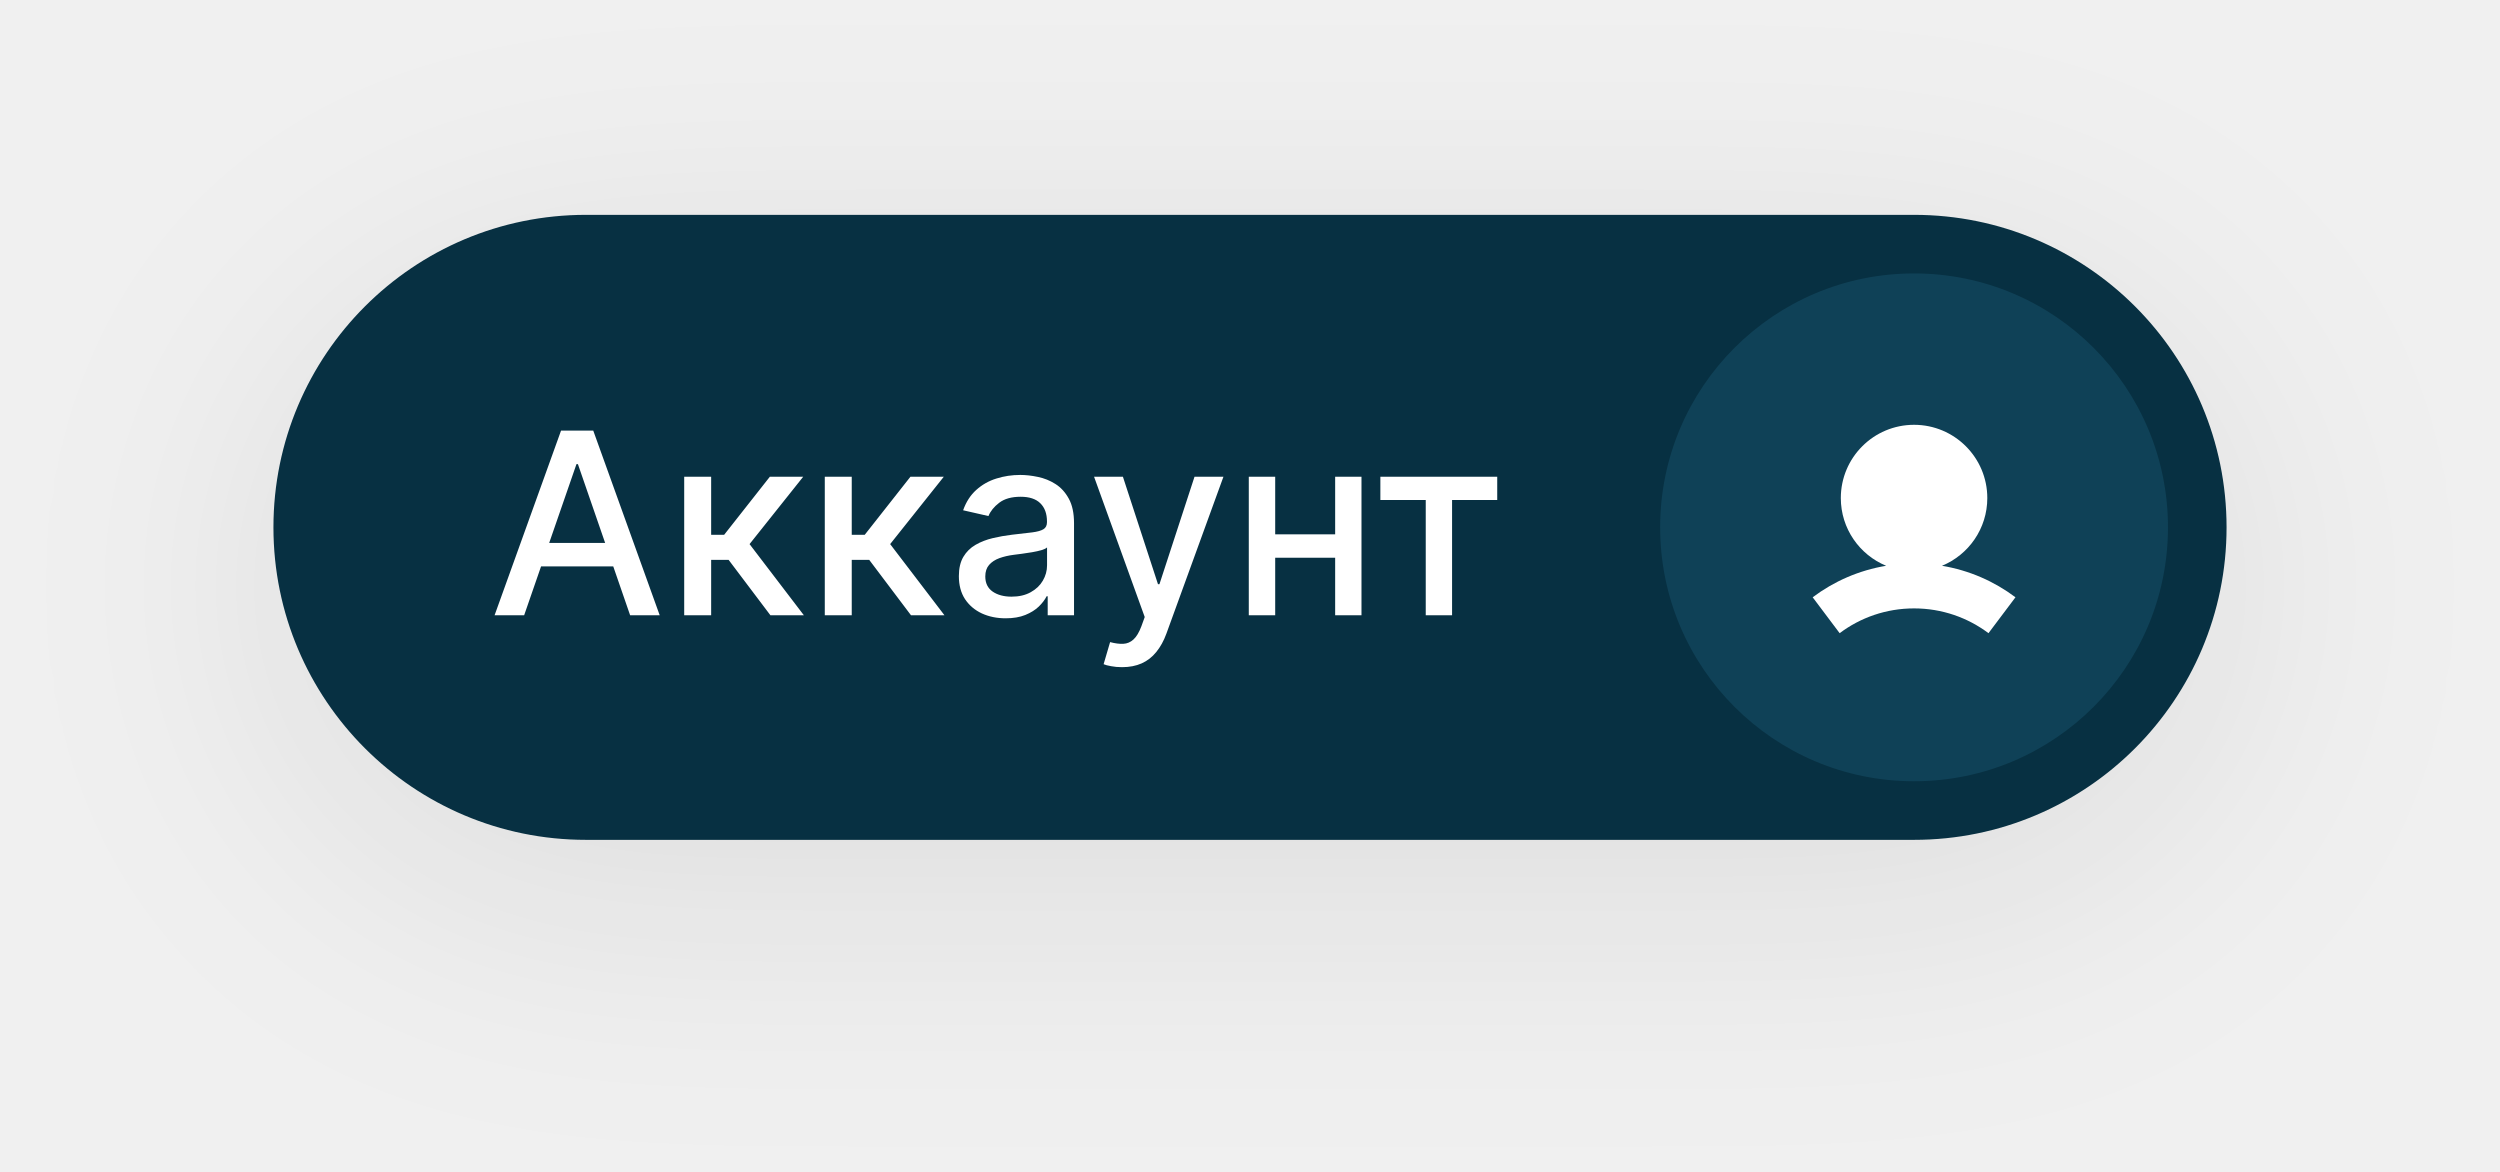
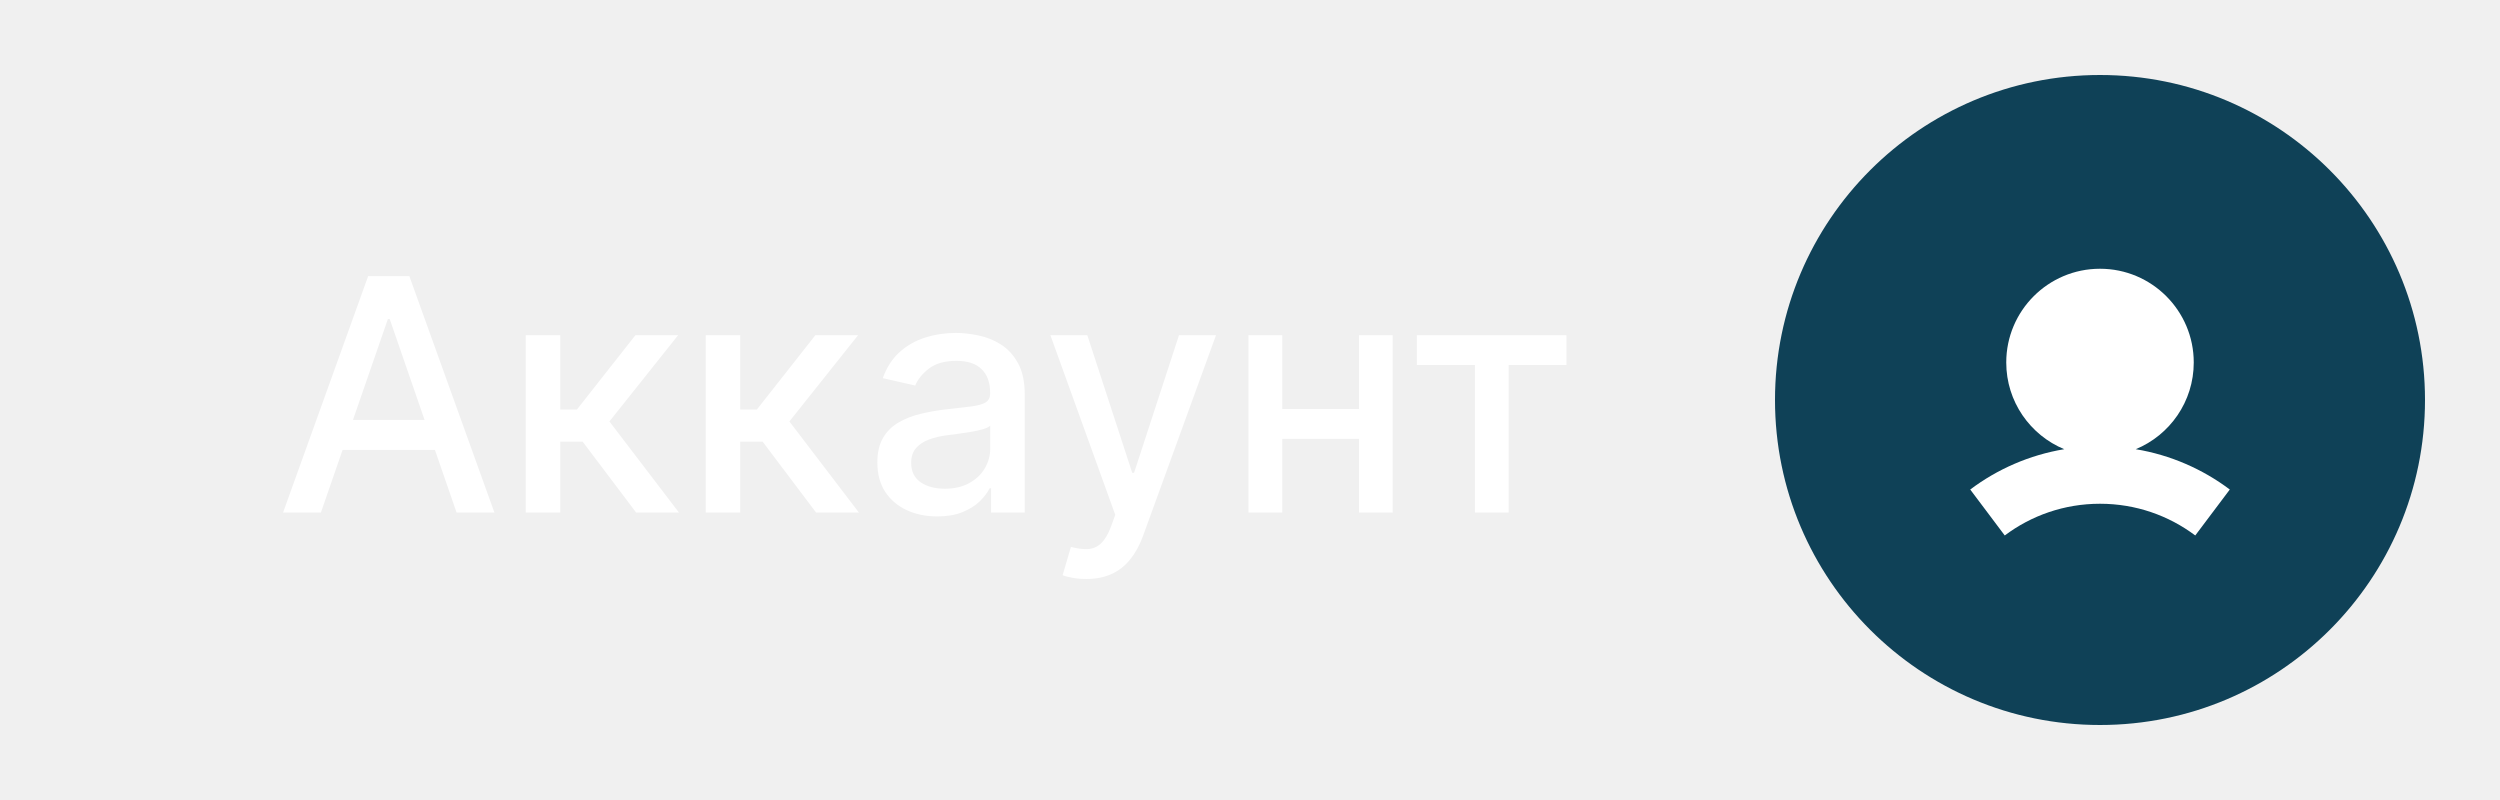
- <svg xmlns="http://www.w3.org/2000/svg" width="128" height="60" viewBox="0 0 128 60" fill="none">
-   <g filter="url(#filter0_d_66757_116)">
-     <rect x="14" y="11" width="100" height="32" rx="16" fill="#073042" />
-   </g>
-   <path d="M26.837 31.5H25.323L28.726 22.046H30.374L33.776 31.5H32.262L29.589 23.763H29.515L26.837 31.5ZM27.091 27.798H32.003V28.998H27.091V27.798ZM35.031 31.5V24.409H36.411V27.382H37.076L39.416 24.409H41.124L38.377 27.858L41.157 31.5H39.444L37.306 28.666H36.411V31.5H35.031ZM42.229 31.5V24.409H43.609V27.382H44.274L46.614 24.409H48.322L45.576 27.858L48.355 31.5H46.642L44.505 28.666H43.609V31.5H42.229ZM51.49 31.657C51.041 31.657 50.635 31.574 50.272 31.408C49.909 31.238 49.621 30.994 49.408 30.674C49.199 30.354 49.094 29.961 49.094 29.496C49.094 29.096 49.172 28.767 49.325 28.509C49.479 28.25 49.687 28.045 49.949 27.895C50.21 27.744 50.503 27.63 50.826 27.553C51.149 27.476 51.478 27.418 51.814 27.378C52.238 27.328 52.583 27.288 52.848 27.258C53.112 27.224 53.305 27.17 53.425 27.096C53.545 27.022 53.605 26.902 53.605 26.736V26.703C53.605 26.3 53.491 25.988 53.263 25.766C53.039 25.545 52.703 25.434 52.257 25.434C51.792 25.434 51.426 25.537 51.158 25.743C50.893 25.946 50.71 26.173 50.609 26.422L49.312 26.126C49.465 25.695 49.69 25.348 49.986 25.083C50.284 24.815 50.627 24.621 51.015 24.501C51.403 24.378 51.811 24.317 52.238 24.317C52.522 24.317 52.822 24.351 53.139 24.418C53.459 24.483 53.757 24.603 54.034 24.778C54.314 24.954 54.544 25.205 54.722 25.531C54.901 25.854 54.99 26.274 54.99 26.791V31.5H53.642V30.53H53.586C53.497 30.709 53.363 30.884 53.185 31.057C53.006 31.229 52.777 31.372 52.497 31.486C52.217 31.6 51.881 31.657 51.49 31.657ZM51.791 30.549C52.172 30.549 52.498 30.474 52.769 30.323C53.043 30.172 53.251 29.975 53.392 29.732C53.537 29.486 53.609 29.223 53.609 28.942V28.028C53.56 28.078 53.465 28.124 53.323 28.167C53.185 28.207 53.026 28.242 52.848 28.273C52.669 28.301 52.495 28.327 52.326 28.352C52.157 28.373 52.015 28.392 51.901 28.407C51.634 28.441 51.389 28.498 51.167 28.578C50.949 28.658 50.773 28.773 50.641 28.924C50.512 29.072 50.447 29.269 50.447 29.515C50.447 29.857 50.573 30.115 50.826 30.291C51.078 30.463 51.4 30.549 51.791 30.549ZM57.447 34.159C57.241 34.159 57.053 34.142 56.884 34.108C56.714 34.078 56.588 34.044 56.505 34.007L56.837 32.876C57.09 32.943 57.315 32.973 57.511 32.963C57.709 32.954 57.882 32.88 58.033 32.742C58.187 32.603 58.322 32.377 58.44 32.063L58.61 31.592L56.016 24.409H57.493L59.289 29.912H59.363L61.159 24.409H62.64L59.718 32.446C59.583 32.816 59.41 33.128 59.201 33.383C58.992 33.642 58.743 33.836 58.453 33.965C58.164 34.094 57.828 34.159 57.447 34.159ZM68.743 27.359V28.555H64.903V27.359H68.743ZM65.29 24.409V31.5H63.938V24.409H65.29ZM69.708 24.409V31.5H68.36V24.409H69.708ZM70.675 25.6V24.409H76.658V25.6H74.346V31.5H72.998V25.6H70.675Z" fill="white" />
-   <rect x="85" y="14" width="26" height="26" rx="13" fill="#0F4157" />
-   <path fill-rule="evenodd" clip-rule="evenodd" d="M99.43 28.968C100.792 28.406 101.75 27.065 101.75 25.5C101.75 23.429 100.071 21.75 98 21.75C95.929 21.75 94.25 23.429 94.25 25.5C94.25 27.065 95.209 28.406 96.57 28.968C95.176 29.2 93.893 29.766 92.809 30.581L94.19 32.419C95.251 31.622 96.569 31.15 98 31.15C99.431 31.15 100.749 31.622 101.81 32.419L103.192 30.581C102.107 29.766 100.825 29.2 99.43 28.968Z" fill="white" />
-   <defs>
-     <filter id="filter0_d_66757_116" x="0" y="0" width="128" height="60" filterUnits="userSpaceOnUse" color-interpolation-filters="sRGB">
-       <feFlood flood-opacity="0" result="BackgroundImageFix" />
-       <feColorMatrix in="SourceAlpha" type="matrix" values="0 0 0 0 0 0 0 0 0 0 0 0 0 0 0 0 0 0 127 0" result="hardAlpha" />
-       <feOffset dy="3" />
-       <feGaussianBlur stdDeviation="7" />
-       <feColorMatrix type="matrix" values="0 0 0 0 0 0 0 0 0 0 0 0 0 0 0 0 0 0 0.08 0" />
-       <feBlend mode="normal" in2="BackgroundImageFix" result="effect1_dropShadow_66757_116" />
-       <feBlend mode="normal" in="SourceGraphic" in2="effect1_dropShadow_66757_116" result="shape" />
-     </filter>
-   </defs>
+ <svg xmlns="http://www.w3.org/2000/svg" width="100" height="32" viewBox="0 0 100 32" fill="none">
+   <path d="M12.837 20.5H11.323L14.726 11.046H16.374L19.776 20.5H18.262L15.589 12.763H15.515L12.837 20.5ZM13.091 16.798H18.003V17.998H13.091V16.798ZM21.03 20.5V13.409H22.411V16.382H23.076L25.416 13.409H27.124L24.377 16.858L27.157 20.5H25.444L23.306 17.666H22.411V20.5H21.03ZM28.229 20.5V13.409H29.609V16.382H30.274L32.614 13.409H34.322L31.576 16.858L34.355 20.5H32.642L30.505 17.666H29.609V20.5H28.229ZM37.49 20.657C37.041 20.657 36.635 20.574 36.272 20.408C35.909 20.238 35.621 19.994 35.408 19.674C35.199 19.354 35.094 18.961 35.094 18.496C35.094 18.096 35.172 17.767 35.325 17.509C35.479 17.25 35.687 17.045 35.949 16.895C36.21 16.744 36.503 16.63 36.826 16.553C37.149 16.476 37.478 16.418 37.814 16.378C38.238 16.328 38.583 16.288 38.848 16.258C39.112 16.224 39.305 16.17 39.425 16.096C39.545 16.022 39.605 15.902 39.605 15.736V15.704C39.605 15.3 39.491 14.988 39.263 14.766C39.039 14.545 38.703 14.434 38.257 14.434C37.792 14.434 37.426 14.537 37.158 14.743C36.893 14.946 36.71 15.173 36.609 15.422L35.312 15.126C35.465 14.695 35.69 14.348 35.986 14.083C36.284 13.815 36.627 13.621 37.015 13.501C37.403 13.378 37.811 13.317 38.238 13.317C38.522 13.317 38.822 13.351 39.139 13.418C39.459 13.483 39.757 13.603 40.034 13.778C40.314 13.954 40.544 14.205 40.722 14.531C40.901 14.854 40.99 15.274 40.99 15.791V20.5H39.642V19.53H39.586C39.497 19.709 39.363 19.884 39.185 20.057C39.006 20.229 38.777 20.372 38.497 20.486C38.217 20.6 37.881 20.657 37.49 20.657ZM37.791 19.549C38.172 19.549 38.498 19.474 38.769 19.323C39.043 19.172 39.251 18.975 39.392 18.732C39.537 18.486 39.609 18.223 39.609 17.942V17.028C39.56 17.078 39.465 17.124 39.323 17.167C39.185 17.207 39.026 17.242 38.848 17.273C38.669 17.301 38.495 17.327 38.326 17.352C38.157 17.373 38.015 17.392 37.901 17.407C37.634 17.441 37.389 17.498 37.167 17.578C36.949 17.658 36.773 17.773 36.641 17.924C36.512 18.072 36.447 18.269 36.447 18.515C36.447 18.857 36.573 19.115 36.826 19.291C37.078 19.463 37.4 19.549 37.791 19.549ZM43.447 23.159C43.241 23.159 43.053 23.142 42.884 23.108C42.714 23.078 42.588 23.044 42.505 23.007L42.837 21.876C43.09 21.943 43.315 21.973 43.511 21.963C43.709 21.954 43.882 21.88 44.033 21.742C44.187 21.603 44.322 21.377 44.44 21.063L44.61 20.592L42.016 13.409H43.493L45.289 18.912H45.363L47.159 13.409H48.64L45.718 21.446C45.583 21.816 45.41 22.128 45.201 22.384C44.992 22.642 44.743 22.836 44.453 22.965C44.164 23.095 43.828 23.159 43.447 23.159ZM54.743 16.359V17.555H50.903V16.359H54.743ZM51.29 13.409V20.5H49.938V13.409H51.29ZM55.708 13.409V20.5H54.36V13.409H55.708ZM56.675 14.6V13.409H62.658V14.6H60.346V20.5H58.998V14.6H56.675Z" fill="white" />
+   <rect x="71" y="3" width="26" height="26" rx="13" fill="#0F4157" />
+   <path fill-rule="evenodd" clip-rule="evenodd" d="M85.43 17.968C86.792 17.406 87.75 16.065 87.75 14.5C87.75 12.429 86.071 10.75 84 10.75C81.929 10.75 80.25 12.429 80.25 14.5C80.25 16.065 81.209 17.406 82.57 17.968C81.176 18.2 79.893 18.766 78.809 19.581L80.19 21.419C81.251 20.622 82.569 20.15 84 20.15C85.431 20.15 86.749 20.622 87.81 21.419L89.192 19.581C88.107 18.766 86.825 18.2 85.43 17.968Z" fill="white" />
</svg>
